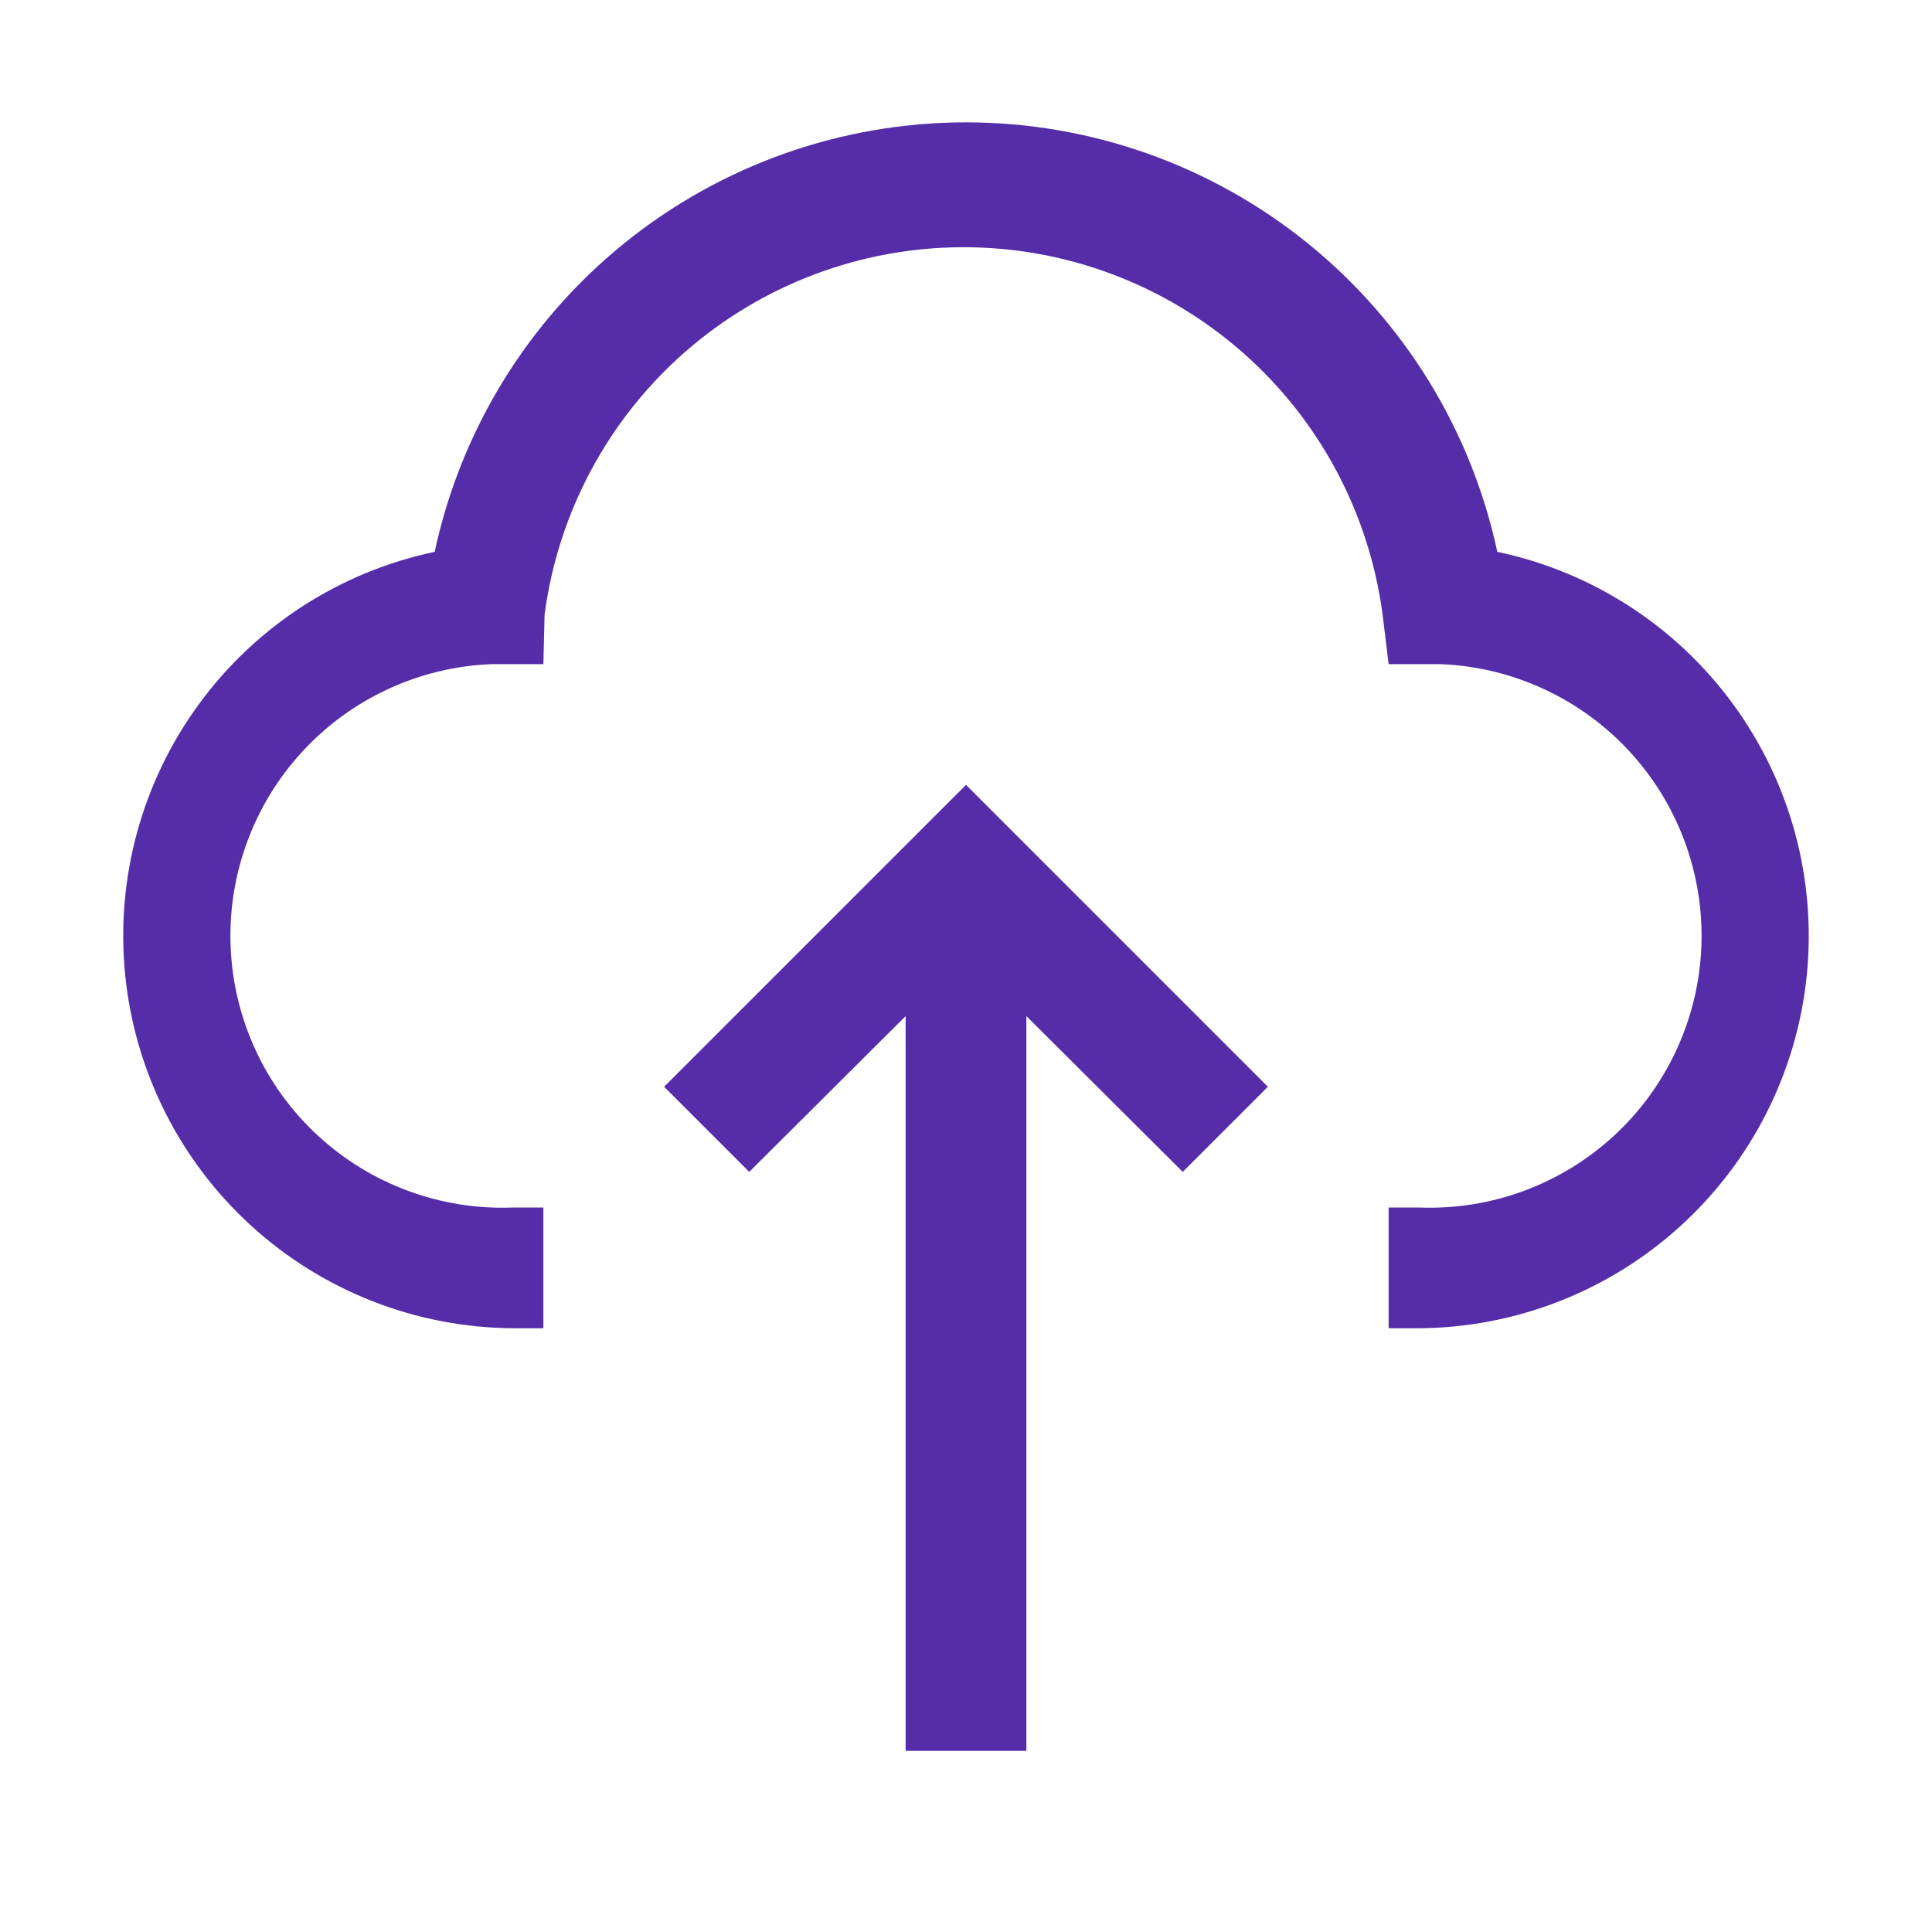
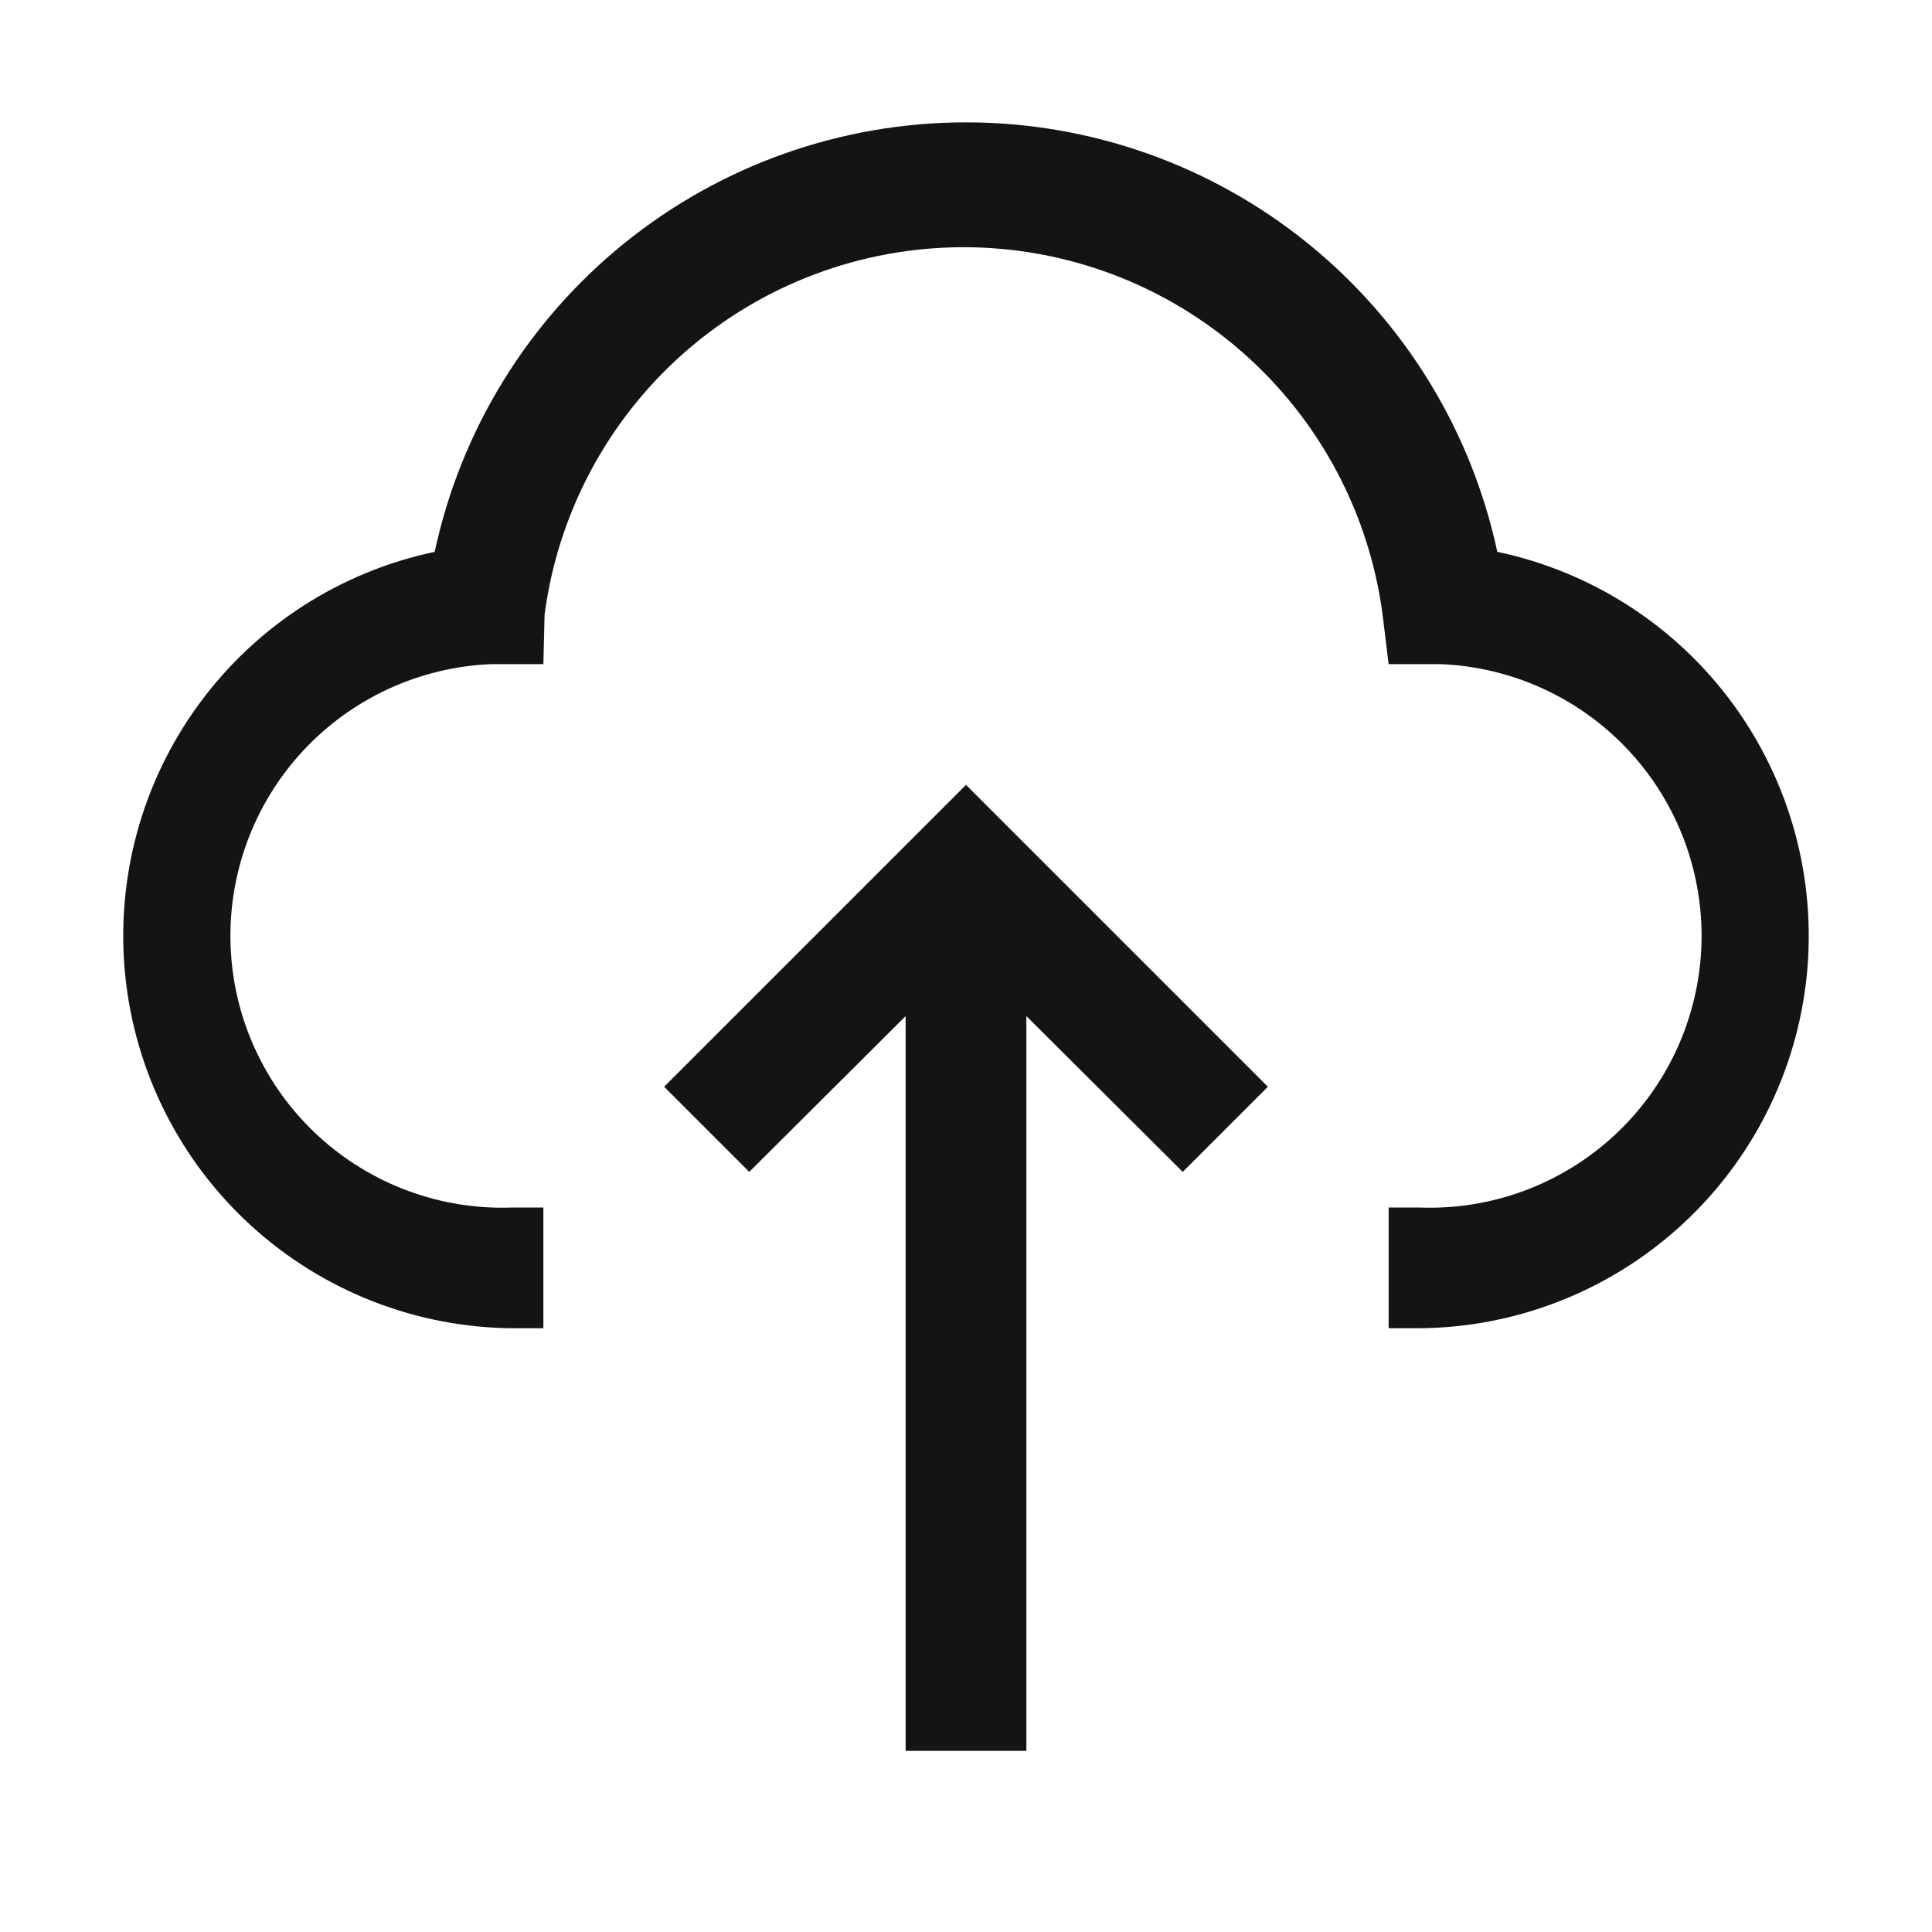
<svg xmlns="http://www.w3.org/2000/svg" width="48" height="48" viewBox="0 0 48 48" fill="none">
-   <path fill-rule="evenodd" clip-rule="evenodd" d="M34.5 33H35.25C37.655 32.985 39.97 32.081 41.749 30.462C43.529 28.843 44.647 26.624 44.889 24.231C45.13 21.837 44.479 19.439 43.06 17.497C41.641 15.555 39.553 14.206 37.2 13.71C36.552 10.69 34.889 7.983 32.486 6.041C30.084 4.099 27.089 3.04 24 3.04C20.911 3.04 17.916 4.099 15.513 6.041C13.111 7.983 11.447 10.69 10.8 13.71C8.446 14.206 6.359 15.555 4.94 17.497C3.52 19.439 2.869 21.837 3.111 24.231C3.353 26.624 4.471 28.843 6.25 30.462C8.03 32.081 10.344 32.985 12.75 33H13.5V30H12.75C10.96 30.072 9.214 29.429 7.898 28.214C6.581 26.999 5.801 25.31 5.73 23.52C5.658 21.73 6.301 19.984 7.516 18.668C8.731 17.351 10.42 16.572 12.21 16.5H13.5L13.53 15.27C13.863 12.745 15.102 10.426 17.017 8.747C18.932 7.068 21.393 6.142 23.94 6.142C26.487 6.142 28.947 7.068 30.862 8.747C32.778 10.426 34.017 12.745 34.35 15.27L34.5 16.5H35.79C37.58 16.572 39.268 17.351 40.484 18.668C41.699 19.984 42.341 21.73 42.27 23.52C42.198 25.31 41.418 26.999 40.102 28.214C38.785 29.429 37.04 30.072 35.25 30H34.5V33ZM18.615 29.115L16.5 27L24 19.5L31.5 27L29.385 29.115L25.5 25.245V43.5H22.5V25.245L18.615 29.115Z" fill="#552DA9" />
+   <path fill-rule="evenodd" clip-rule="evenodd" d="M34.5 33H35.25C37.655 32.985 39.97 32.081 41.749 30.462C43.529 28.843 44.647 26.624 44.889 24.231C45.13 21.837 44.479 19.439 43.06 17.497C41.641 15.555 39.553 14.206 37.2 13.71C36.552 10.69 34.889 7.983 32.486 6.041C30.084 4.099 27.089 3.04 24 3.04C20.911 3.04 17.916 4.099 15.513 6.041C13.111 7.983 11.447 10.69 10.8 13.71C8.446 14.206 6.359 15.555 4.94 17.497C3.52 19.439 2.869 21.837 3.111 24.231C3.353 26.624 4.471 28.843 6.25 30.462C8.03 32.081 10.344 32.985 12.75 33H13.5V30H12.75C10.96 30.072 9.214 29.429 7.898 28.214C6.581 26.999 5.801 25.31 5.73 23.52C5.658 21.73 6.301 19.984 7.516 18.668C8.731 17.351 10.42 16.572 12.21 16.5H13.5L13.53 15.27C13.863 12.745 15.102 10.426 17.017 8.747C18.932 7.068 21.393 6.142 23.94 6.142C26.487 6.142 28.947 7.068 30.862 8.747C32.778 10.426 34.017 12.745 34.35 15.27L34.5 16.5H35.79C37.58 16.572 39.268 17.351 40.484 18.668C41.699 19.984 42.341 21.73 42.27 23.52C42.198 25.31 41.418 26.999 40.102 28.214C38.785 29.429 37.04 30.072 35.25 30H34.5V33ZM18.615 29.115L16.5 27L24 19.5L31.5 27L29.385 29.115L25.5 25.245V43.5H22.5V25.245L18.615 29.115Z" fill="#141414" />
</svg>
